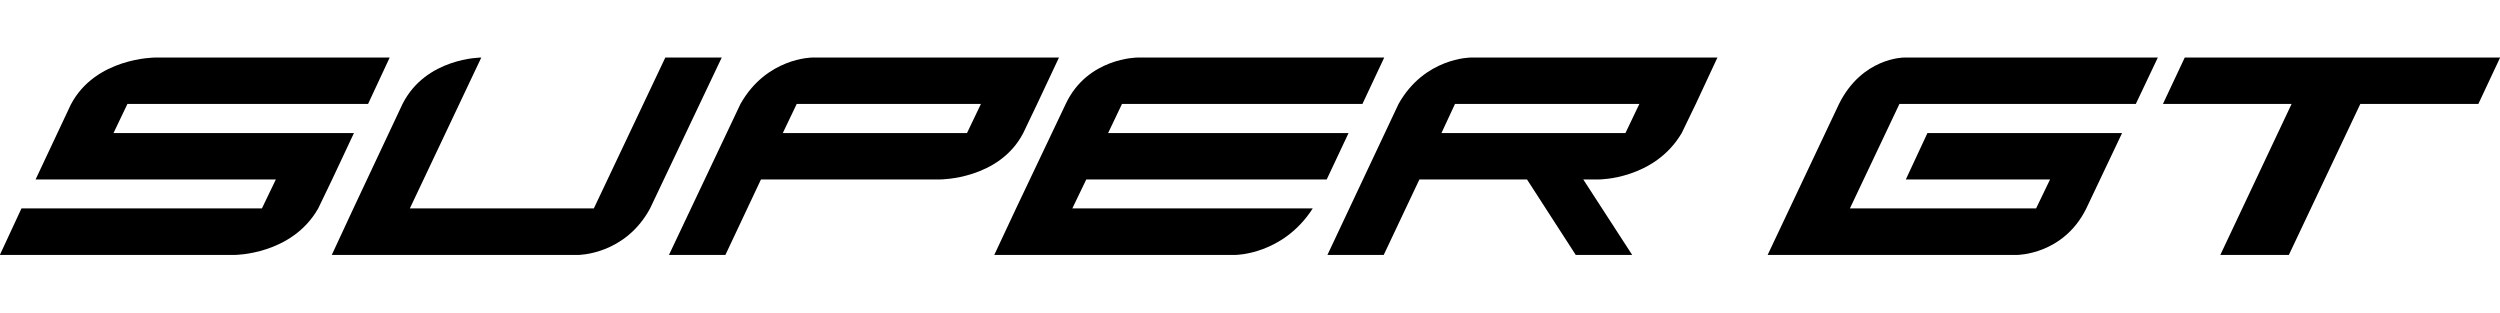
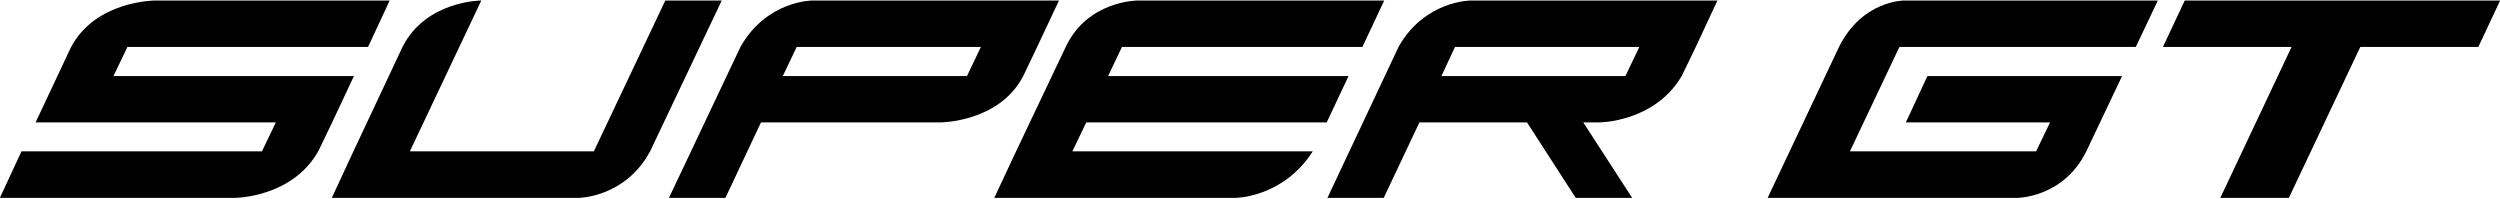
- <svg xmlns="http://www.w3.org/2000/svg" viewBox="3.42 40.755 71.05 8.88" fill="currentColor">
+ <svg xmlns="http://www.w3.org/2000/svg" viewBox="3.42 42.376 71.05 5.638" fill="currentColor">
  <g transform="matrix(.1333333 0 0 -.1333333 0 49.33333)">
    <path d="m 323.75,42.18 c 5.551,9.891 15.391,9.891 15.391,9.891 h 52.578 l -4.61,-9.891 -3.007,-6.211 c -5.821,-9.879 -17.582,-9.879 -17.582,-9.879 h -3.399 L 373.551,10 H 361.52 l -10.391,16.09 h -22.93 L 320.59,10 h -12 z m 48.359,-6.211 2.969,6.211 h -39.297 l -2.89,-6.211 z" />
    <path d="m 491.328,52.07 h 67.223 L 553.91,42.18 H 528.75 L 513.52,10 h -14.61 l 15.192,32.18 H 486.68 Z" />
    <path d="m 111.449,42.18 c 5,9.891 16.789,9.891 16.789,9.891 L 113.012,19.922 h 39.218 l 15.231,32.148 h 12.027 L 164.219,19.922 C 158.871,10 148.91,10 148.91,10 H 96.371 l 4.609,9.922 z" />
    <path d="M 52.809,42.18 49.84,35.969 H 101.09 l -4.641,-9.879 -2.969,-6.168 C 87.852,10 75.66,10 75.66,10 H 25.621 l 4.609,9.922 h 51.25 l 2.969,6.168 H 33.238 l 7.5,15.941 c 5.242,10.039 17.934,10.039 17.934,10.039 h 50.039 l -4.609,-9.891 z" />
    <path d="m 246.719,42.18 -2.969,-6.211 c -5.121,-9.879 -17.66,-9.879 -17.66,-9.879 H 187.852 L 180.27,10 h -12.032 l 15.242,32.18 c 5.579,9.891 15.309,9.891 15.309,9.891 h 52.582 z m -14.957,-6.211 2.968,6.211 H 195.469 L 192.5,35.969 Z" />
    <path d="m 254.219,19.922 h 51.25 C 299.102,10 288.949,10 288.949,10 h -51.371 l 4.652,9.922 10.579,22.258 c 4.652,9.891 15.312,9.891 15.312,9.891 h 52.578 l -4.648,-9.891 h -51.25 l -2.961,-6.211 h 51.25 l -4.649,-9.879 h -51.25 z" />
    <path d="m 431.449,52.07 h 54.141 l -4.692,-9.891 H 430.512 L 419.961,19.922 h 39.687 l 2.973,6.168 h -30.742 l 4.601,9.879 h 41.489 L 470.352,19.922 C 465.469,10 455.59,10 455.59,10 h -53.168 l 15.199,32.148 c 4.918,9.922 13.828,9.922 13.828,9.922" />
  </g>
</svg>
